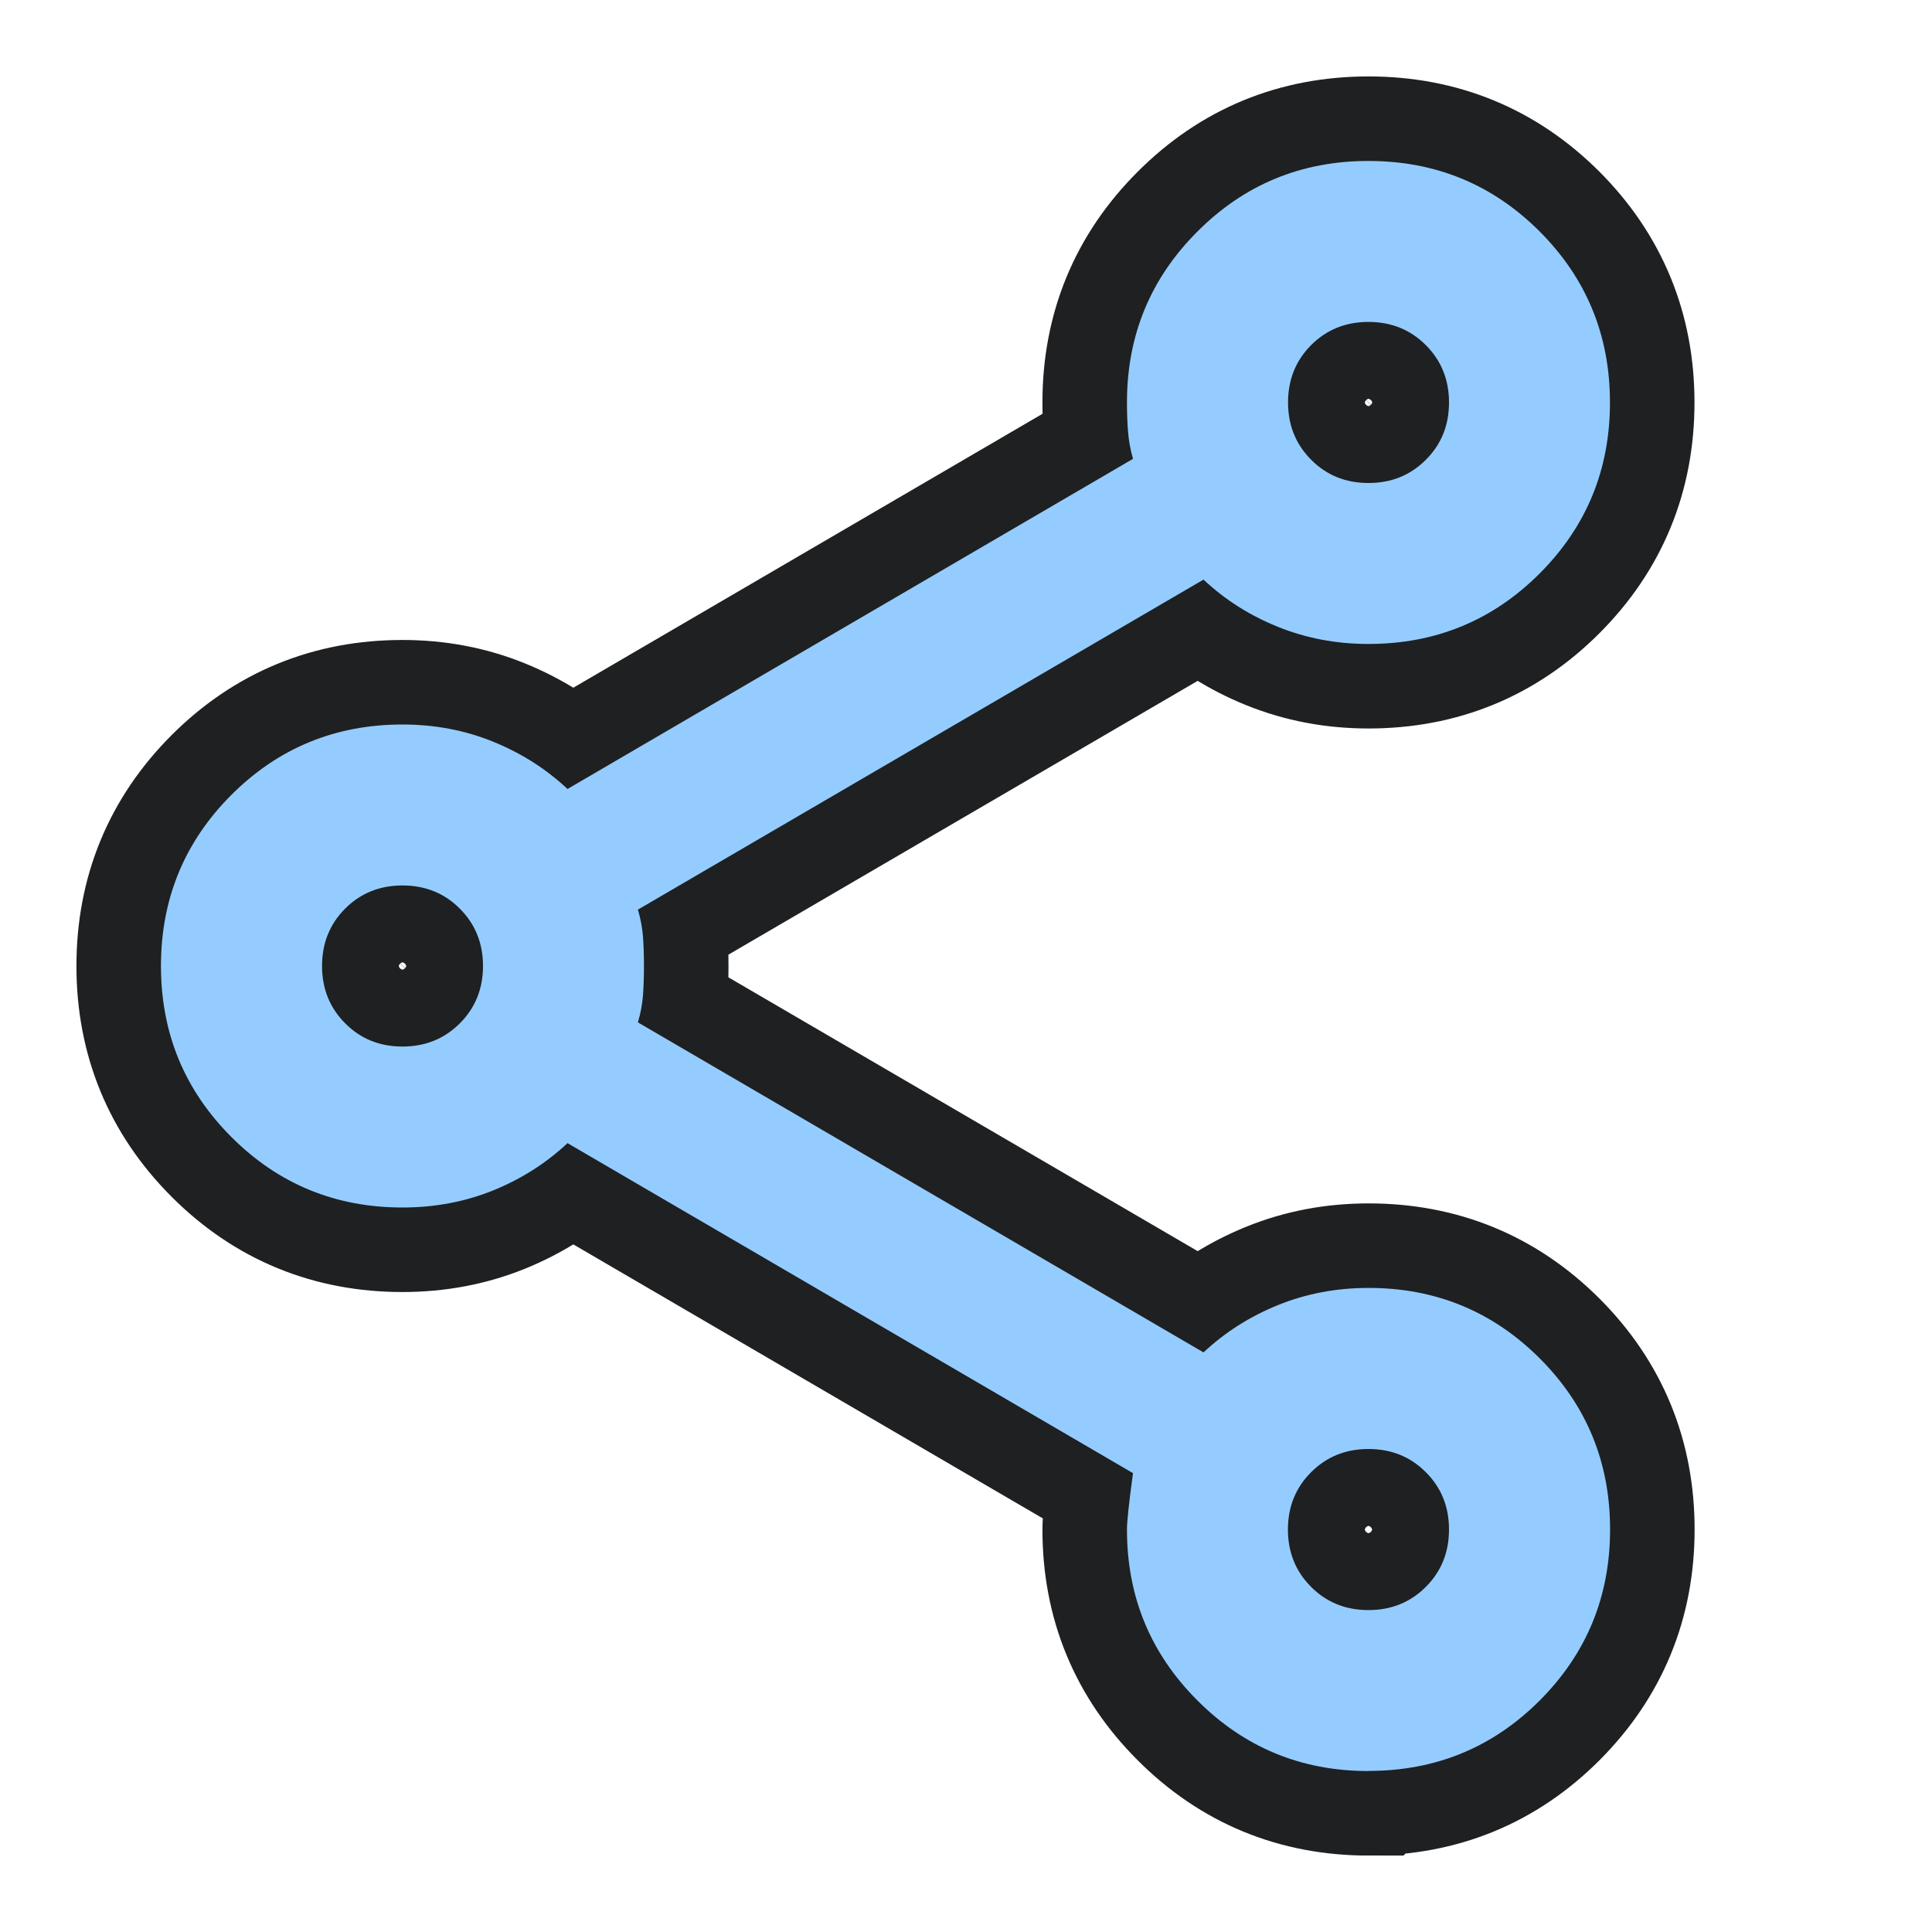
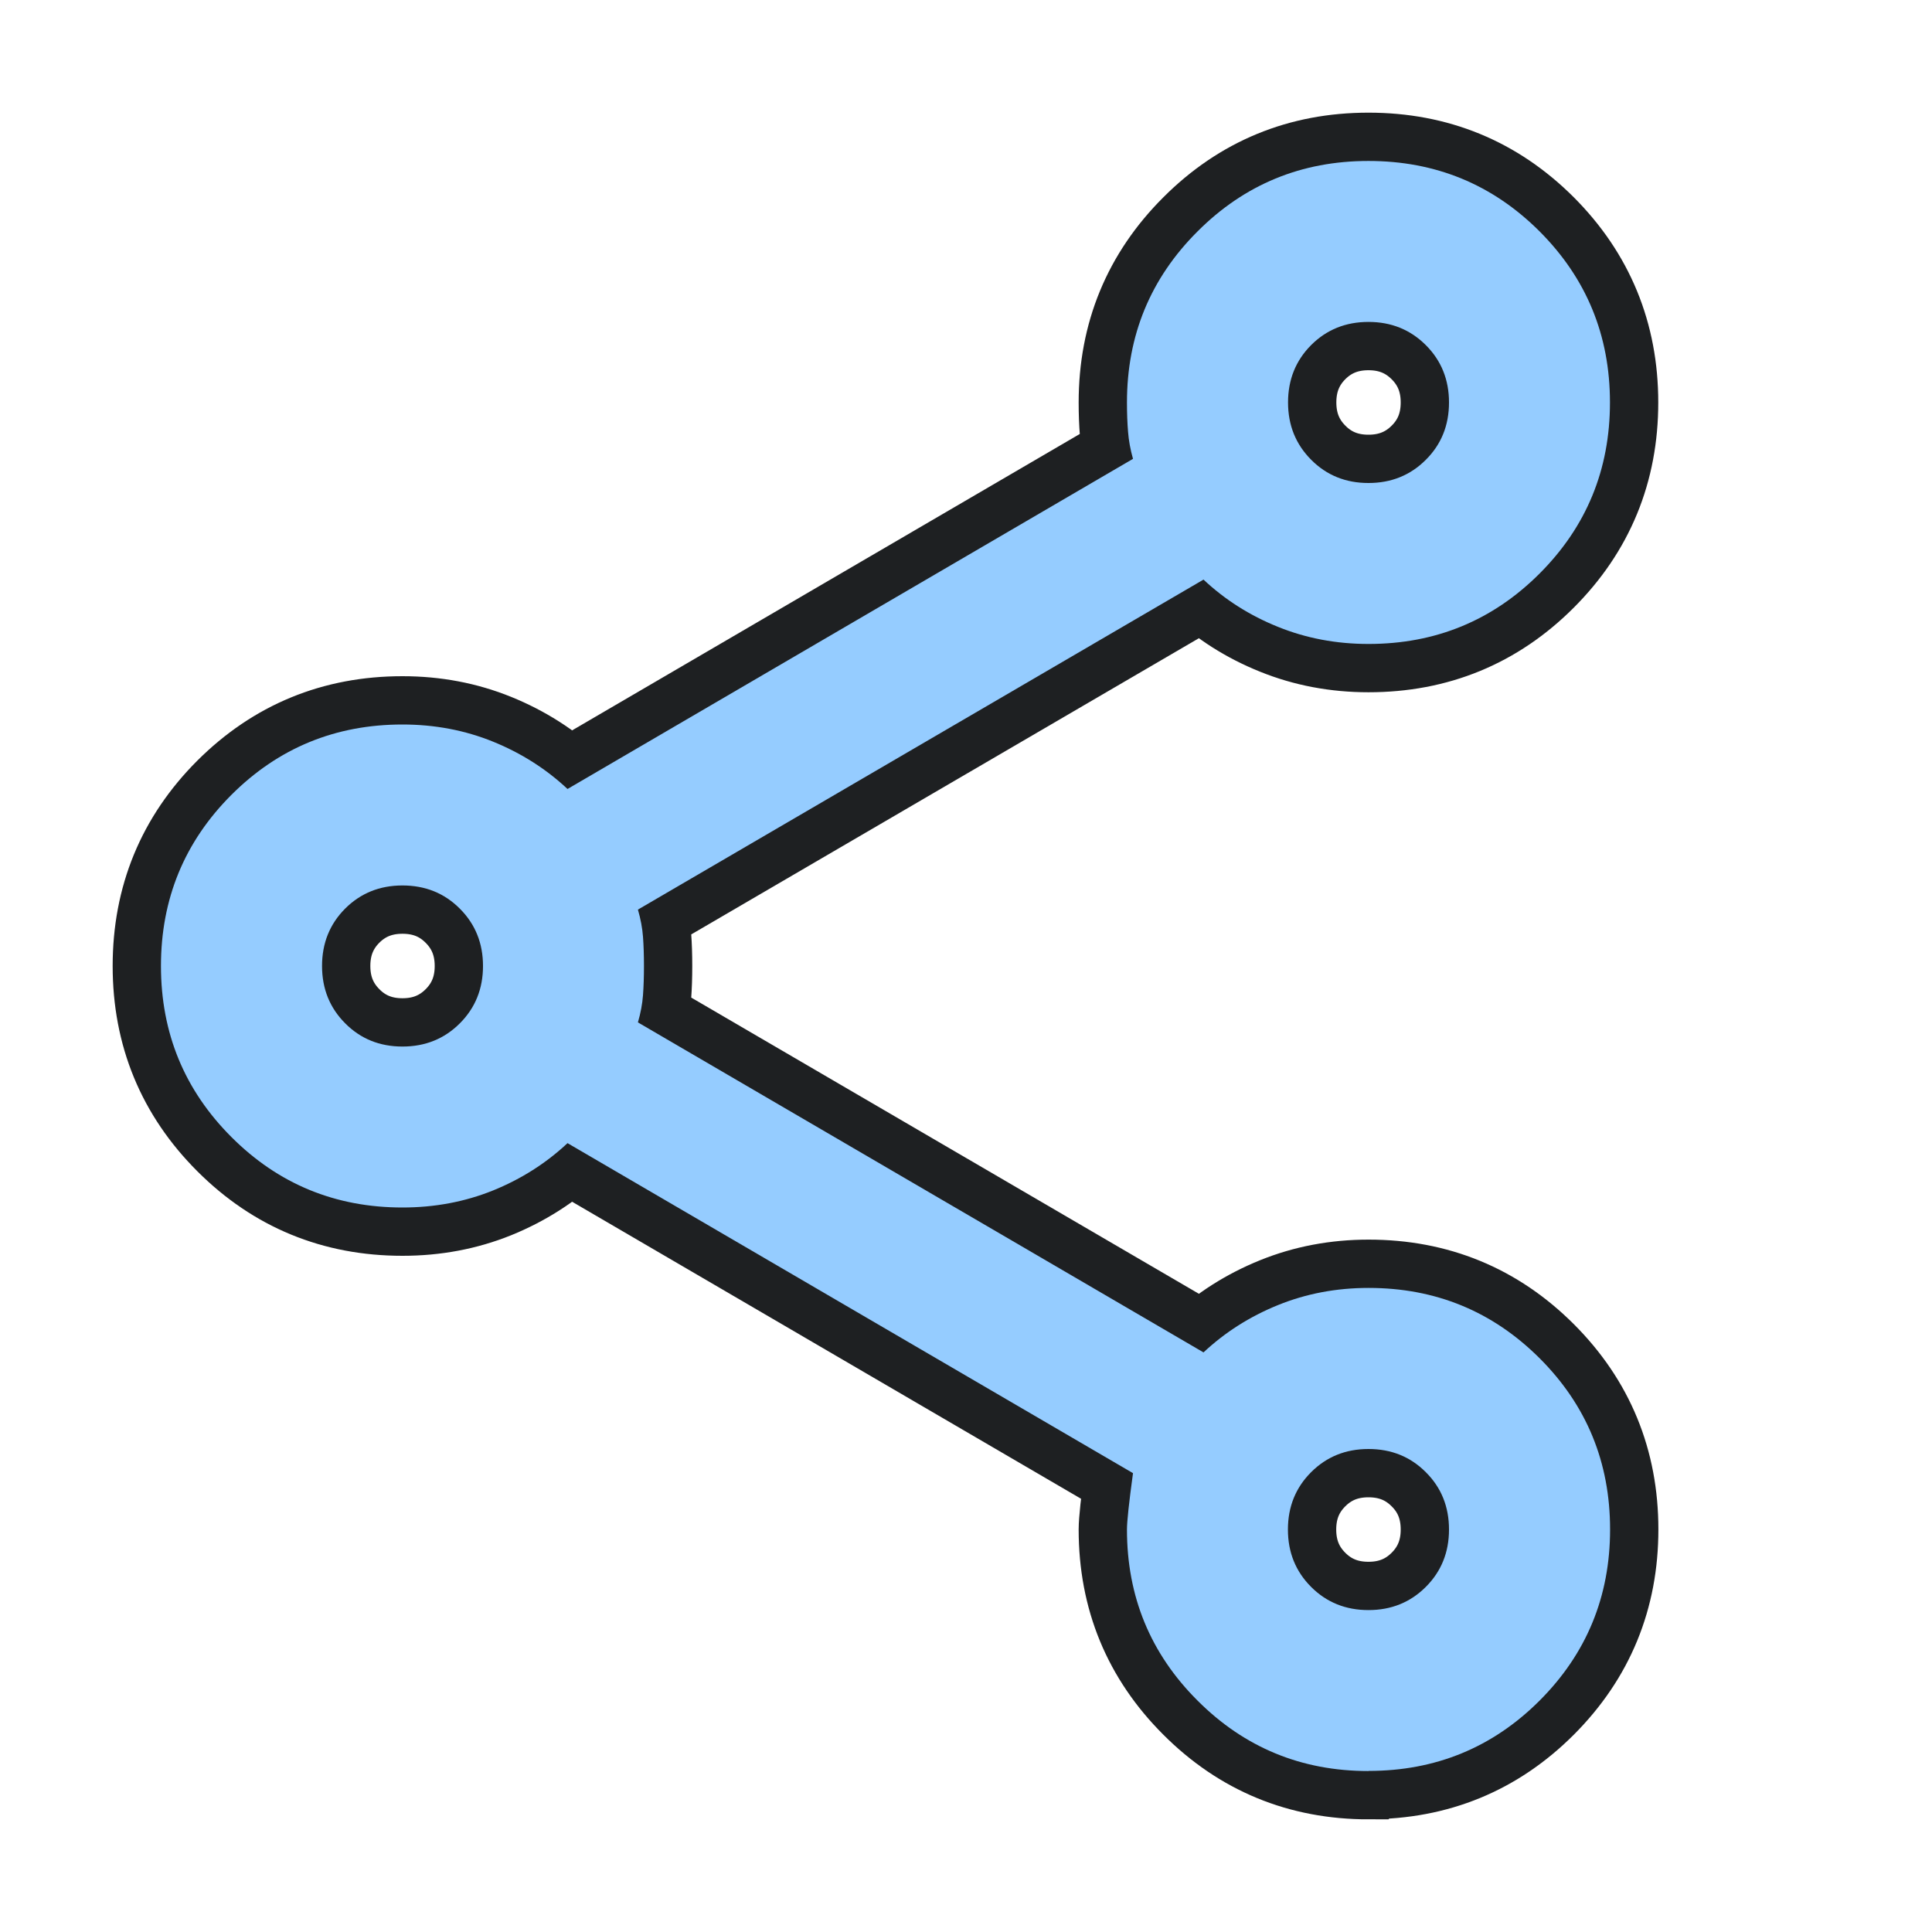
<svg xmlns="http://www.w3.org/2000/svg" height="16" width="16">
  <defs>
    <style type="text/css" id="current-color-scheme">
      .ColorScheme-Accent {
        color: #95ccff;
      }

      .ColorScheme-Background {
        color: #1e2022;
      }
    </style>
    <path id="icon" d="M 11.333,14.667 Q 10.5,14.667 9.917,14.083 9.333,13.5 9.333,12.667 q 0,-0.1 0.05,-0.467 L 4.7,9.467 q -0.267,0.25 -0.617,0.392 Q 3.733,10 3.333,10 2.5,10 1.917,9.417 1.333,8.833 1.333,8 q 0,-0.833 0.583,-1.417 Q 2.5,6 3.333,6 q 0.4,0 0.75,0.142 0.35,0.142 0.617,0.392 L 9.383,3.8 Q 9.35,3.683 9.342,3.575 9.333,3.467 9.333,3.333 9.333,2.5 9.917,1.917 10.5,1.333 11.333,1.333 q 0.833,0 1.417,0.583 Q 13.333,2.5 13.333,3.333 13.333,4.167 12.75,4.75 q -0.583,0.583 -1.417,0.583 -0.4,0 -0.75,-0.142 Q 10.233,5.05 9.967,4.8 L 5.283,7.533 Q 5.317,7.65 5.325,7.758 5.333,7.867 5.333,8 q 0,0.133 -0.008,0.242 -0.008,0.108 -0.042,0.225 L 9.967,11.2 q 0.267,-0.25 0.617,-0.392 0.35,-0.142 0.75,-0.142 0.833,0 1.417,0.583 0.583,0.583 0.583,1.417 0,0.833 -0.583,1.417 -0.583,0.583 -1.417,0.583 z m 0,-1.333 q 0.283,0 0.475,-0.192 Q 12,12.95 12,12.667 12,12.383 11.808,12.192 11.617,12 11.333,12 q -0.283,0 -0.475,0.192 -0.192,0.192 -0.192,0.475 0,0.283 0.192,0.475 0.192,0.192 0.475,0.192 z M 3.333,8.667 q 0.283,0 0.475,-0.192 Q 4,8.283 4,8 4,7.717 3.808,7.525 3.617,7.333 3.333,7.333 3.05,7.333 2.858,7.525 2.667,7.717 2.667,8 q 0,0.283 0.192,0.475 Q 3.05,8.667 3.333,8.667 Z M 11.333,4 q 0.283,0 0.475,-0.192 Q 12,3.617 12,3.333 12,3.05 11.808,2.858 q -0.192,-0.192 -0.475,-0.192 -0.283,0 -0.475,0.192 Q 10.667,3.05 10.667,3.333 q 0,0.283 0.192,0.475 Q 11.05,4 11.333,4 Z m 0,8.667 z M 3.333,8 Z M 11.333,3.333 Z" />
  </defs>
-   <use href="#icon" class="ColorScheme-Background" stroke="currentColor" stroke-width="1.4" />
+   <use href="#icon" class="ColorScheme-Background" stroke="currentColor" stroke-width="0.8" />
  <use href="#icon" class="ColorScheme-Accent" fill="currentColor" />
</svg>
